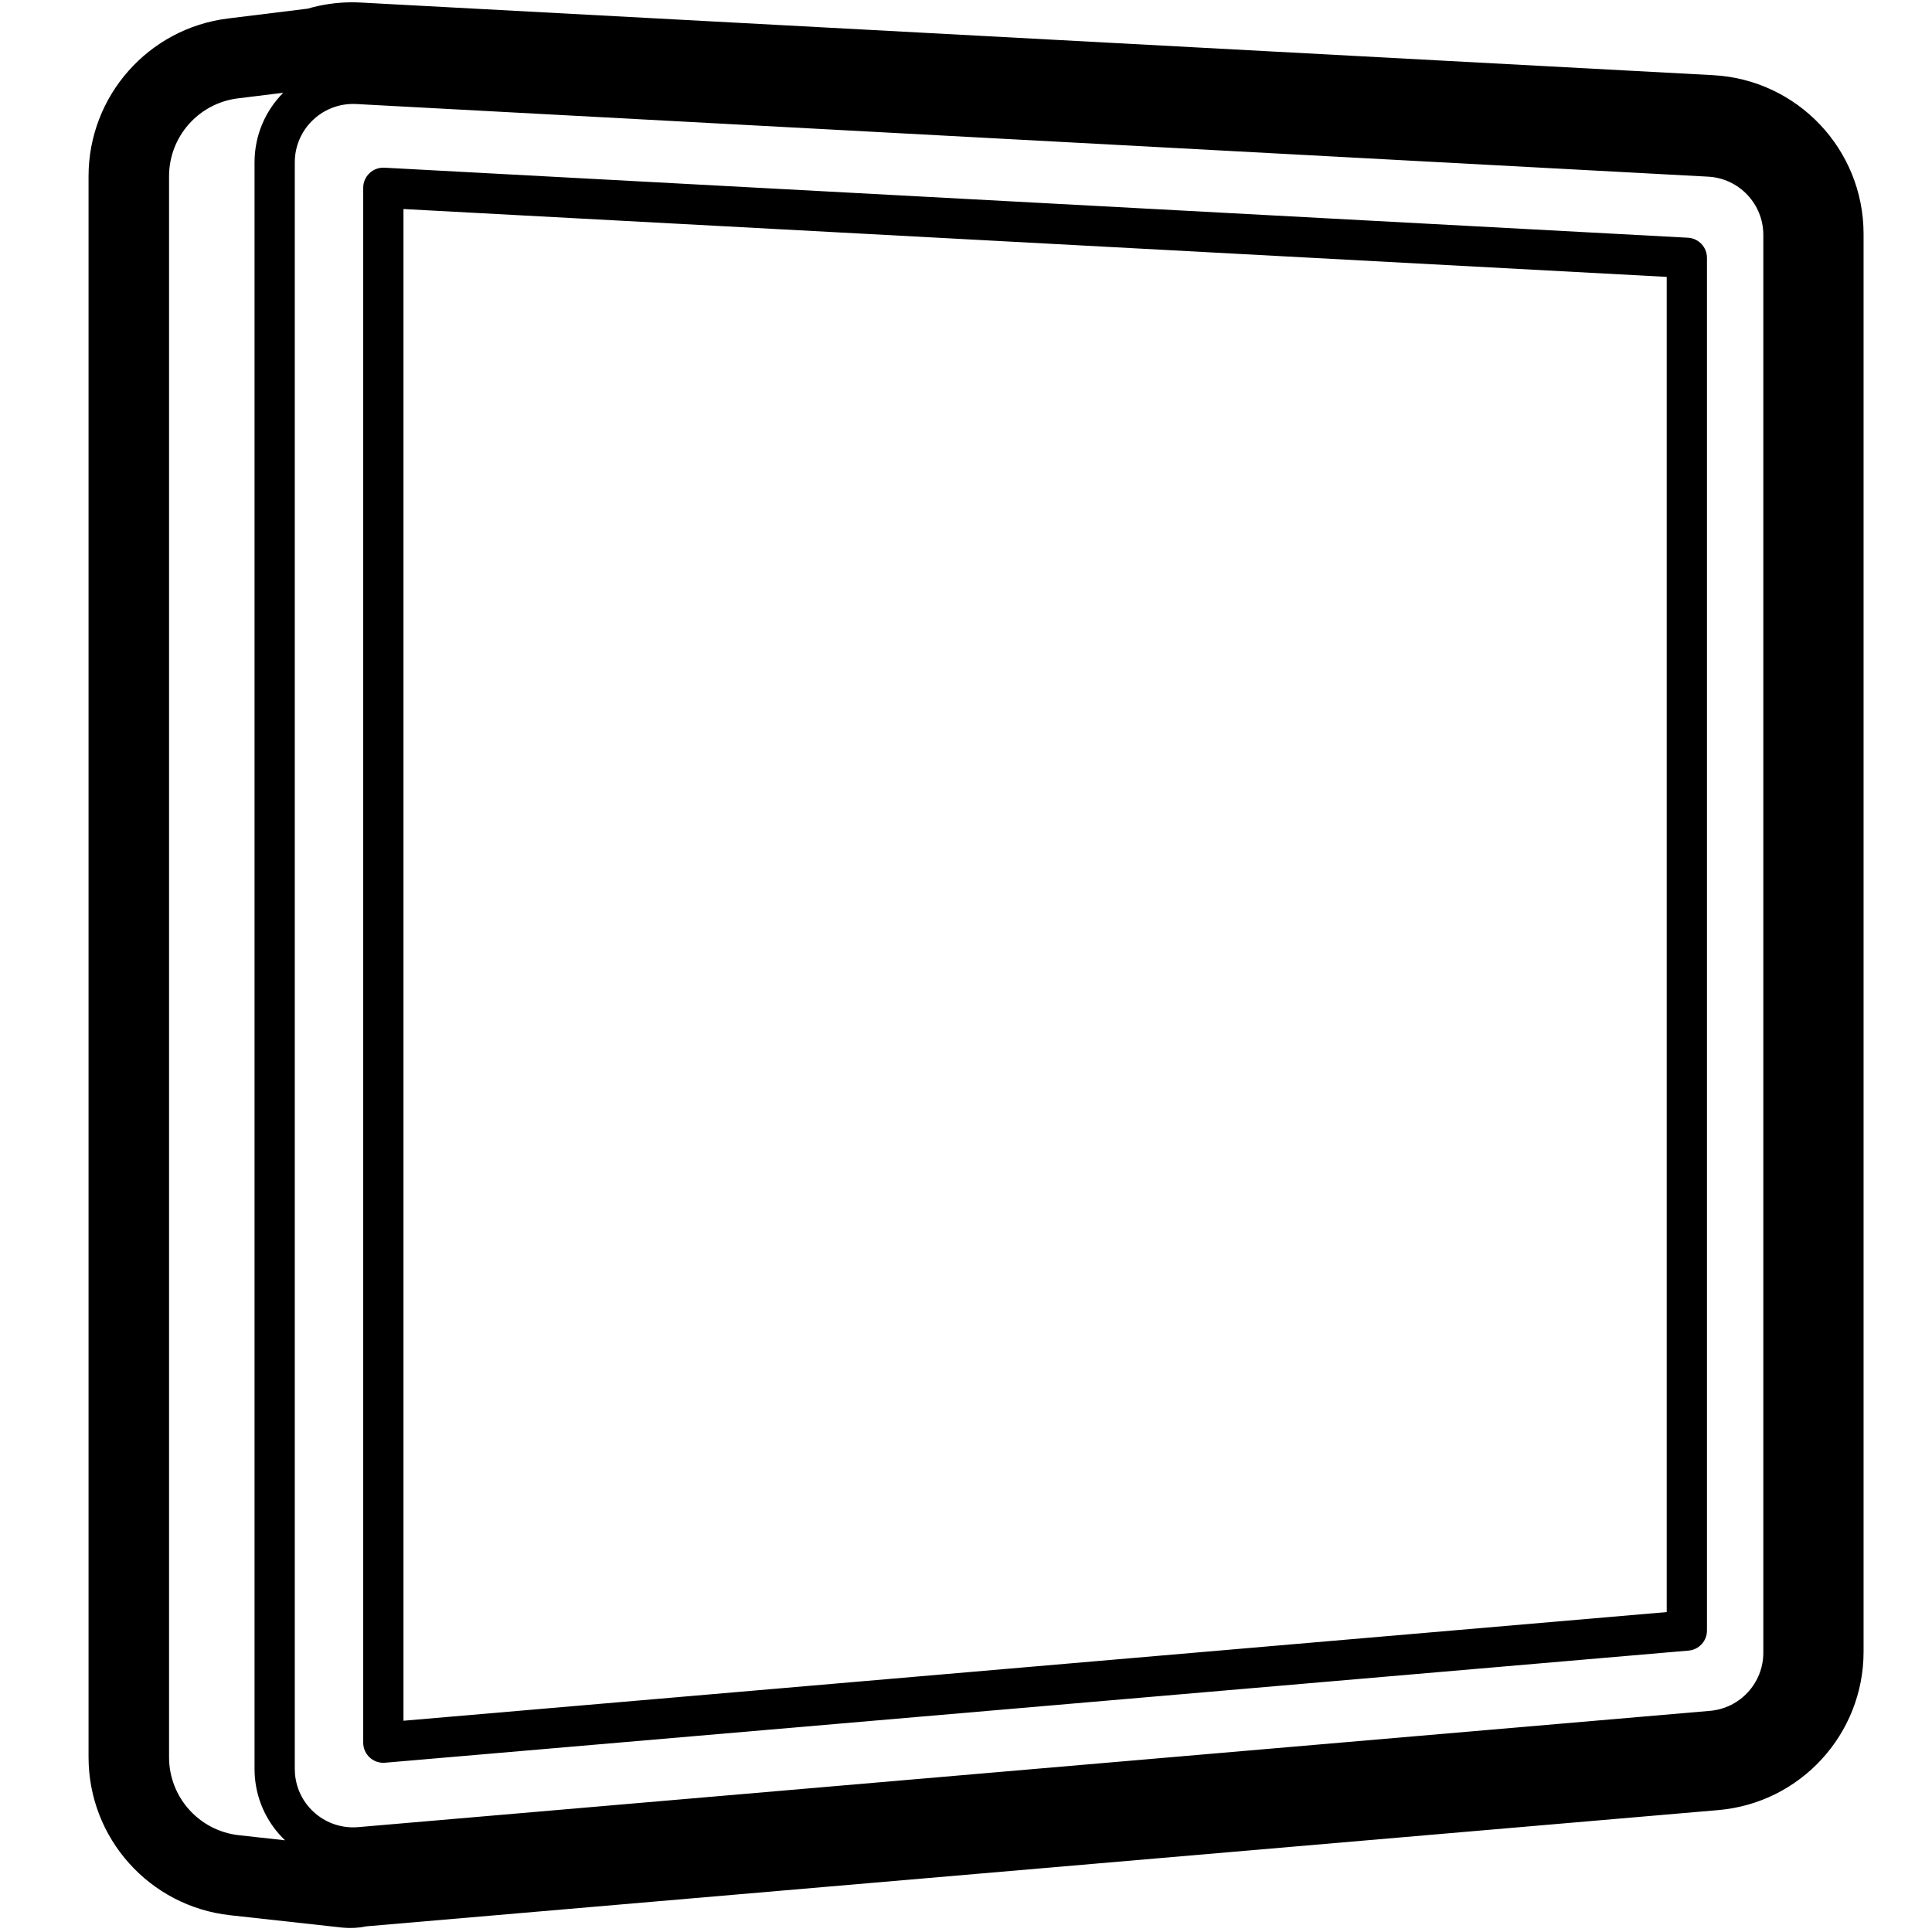
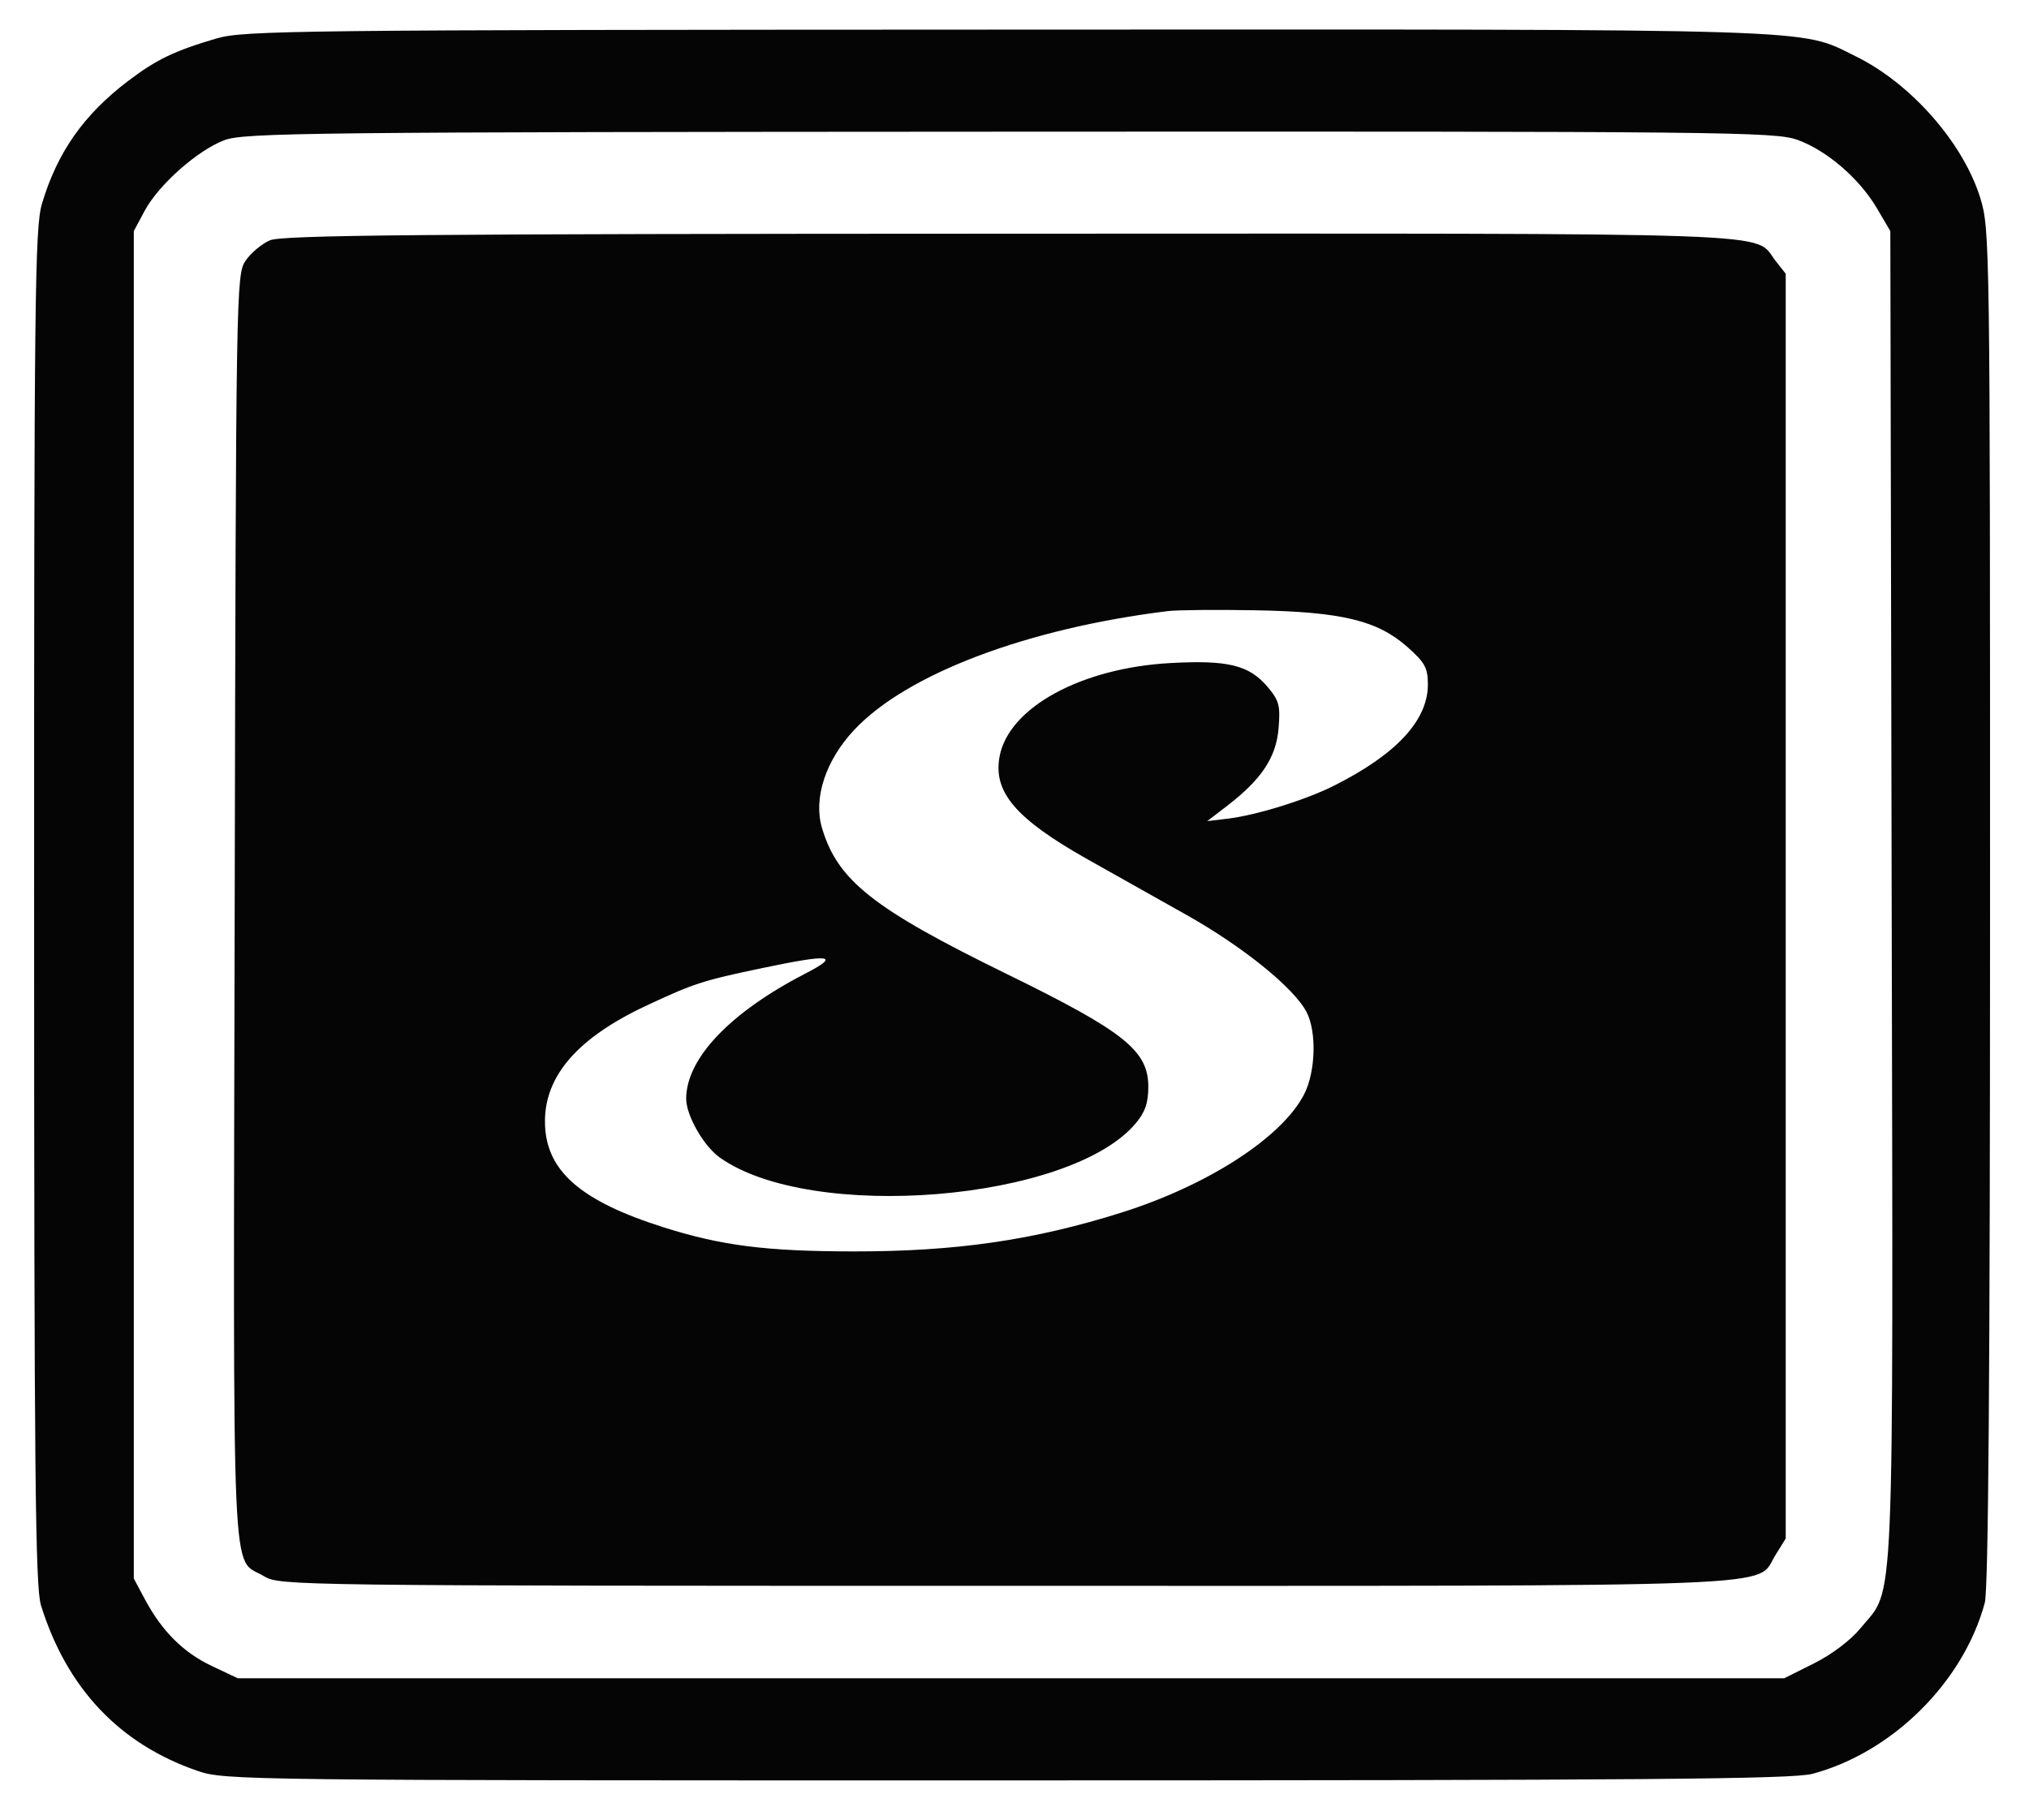
- <svg xmlns="http://www.w3.org/2000/svg" height="960" viewBox="0 0 960 960" width="960">
-   <path d="m175 1.15c1.413 0 2.825.038 4.236.114l672 36.086c41.924 2.251 74.764 36.902 74.764 78.886v704.482c0 41.007-31.376 75.196-72.232 78.71l-671.641 57.752-.115.025c-3.745.763-7.669.998-11.684.626l-.709-.072-55.272-6.091c-40.039-4.412-70.346-38.243-70.346-78.525v-785.56c0-39.892 29.74-73.525 69.333-78.406l39.538-4.874.124-.037c6.807-1.972 13.884-3.026 21.067-3.116zm-34.267 44.951-22.505 2.775c-19.545 2.41-34.227 19.013-34.227 38.707v785.56c0 19.886 14.962 36.587 34.728 38.765l22.904 2.524c-8.331-7.952-13.908-18.856-14.973-31.233-.12-1.397-.18-2.798-.18-4.2v-798.35c0-13.481 5.444-25.69 14.254-34.55zm34.746 5.55c-16.016 0-29 12.984-29 29v798.35c0 .83.036 1.659.107 2.485 1.373 15.957 15.421 27.781 31.379 26.408l671.703-57.781c14.997-1.29 26.515-13.84 26.515-28.893v-704.484c0-15.412-12.055-28.132-27.444-28.958l-671.703-36.085c-.518-.028-1.037-.042-1.556-.042zm15.536 31.676 647.703 34.795c5.307.285 9.464 4.671 9.464 9.986v682.1c0 5.191-3.971 9.518-9.143 9.963l-647.703 55.717c-5.839.502-10.857-4.102-10.857-9.963v-772.611c0-5.734 4.811-10.293 10.536-9.986zm9.464 20.537v751.163l627.703-53.997v-663.445z" />
+ <svg xmlns="http://www.w3.org/2000/svg" viewBox="0 0 417 374">
+   <path fill="#050505" fill-rule="evenodd" d="M44.5 7.905c-8.626 2.535-12.333 4.316-18.128 8.708-9.169 6.95-14.619 14.72-17.762 25.319-1.447 4.88-1.609 19.544-1.599 144.5C7.02 302.783 7.25 326.235 8.421 330c5.301 17.042 16.14 28.516 32.139 34.021 5.652 1.944 8.826 1.982 166.351 1.971 131.043-.009 161.509-.257 165.589-1.351 16.449-4.408 31.019-18.868 35.41-35.141.747-2.772 1.081-46.729 1.084-143.145.006-136.574-.031-139.265-2.005-145.654-3.498-11.326-14.264-23.573-25.603-29.125-11.837-5.797-4.048-5.551-174.386-5.49-146.451.053-156.885.17-162.5 1.819m1.591 20.919c-5.549 2.109-13.514 9.187-16.391 14.563L27.5 47.5v277l2.256 4.222c3.522 6.591 7.909 10.974 13.75 13.738l5.37 2.54h317.805l6.154-3.076c3.669-1.833 7.532-4.761 9.565-7.25 7.092-8.681 6.681 1.036 6.375-150.674L388.5 47.5l-2.734-4.651c-3.618-6.154-10.336-11.941-16.375-14.106-4.587-1.644-14.663-1.748-161.891-1.674-144.36.072-157.355.213-161.409 1.755m9.361 20.582c-1.676.73-3.926 2.625-5 4.211-1.908 2.818-1.958 5.826-2.22 133.281-.297 144.194-.794 132.959 6.072 137.146 3.13 1.908 6.274 1.949 152.478 1.952 164.271.004 153.948.413 158.066-6.249l2.152-3.483V56.27l-2.088-2.655c-4.714-5.992 5.812-5.619-157.112-5.576-121.824.032-149.861.284-152.348 1.367M240 125.623c-28.989 3.57-53.708 12.942-64.467 24.445-5.868 6.274-8.412 14.043-6.595 20.142 3.219 10.807 10.505 16.569 37.916 29.984C231.069 212.045 236 215.971 236 223.397c0 3.335-.652 5.225-2.605 7.546-13.466 16.003-66.709 20.363-85.476 7-3.341-2.38-6.93-8.703-6.897-12.153.079-8.278 9.062-17.686 24.5-25.66 7.343-3.793 5.225-4.079-8.662-1.169-12.505 2.621-14.231 3.18-24.085 7.797C118.809 213.303 112 221.088 112 230.51c0 10.029 7.078 16.327 24.541 21.836 11.82 3.729 20.966 4.883 38.859 4.904 21.051.024 37.059-2.297 55.1-7.989 17.806-5.618 33.021-15.481 37.538-24.335 2.351-4.608 2.592-12.808.495-16.862-2.568-4.966-13.106-13.491-24.747-20.021-6.207-3.481-15.322-8.605-20.255-11.387-14.768-8.327-19.472-13.827-18.096-21.161 1.888-10.063 16.802-18.204 35.172-19.198 11.845-.64 16.144.431 19.967 4.974 2.303 2.736 2.584 3.815 2.2 8.443-.495 5.972-3.51 10.52-10.561 15.933l-4.099 3.147 4.193-.5c5.878-.702 16.001-3.841 21.833-6.771 12.817-6.437 19.315-13.434 19.315-20.8 0-3.43-.591-4.516-4.199-7.718-6.15-5.457-13.495-7.232-31.256-7.552-7.975-.143-16.075-.067-18 .17" />
</svg>
